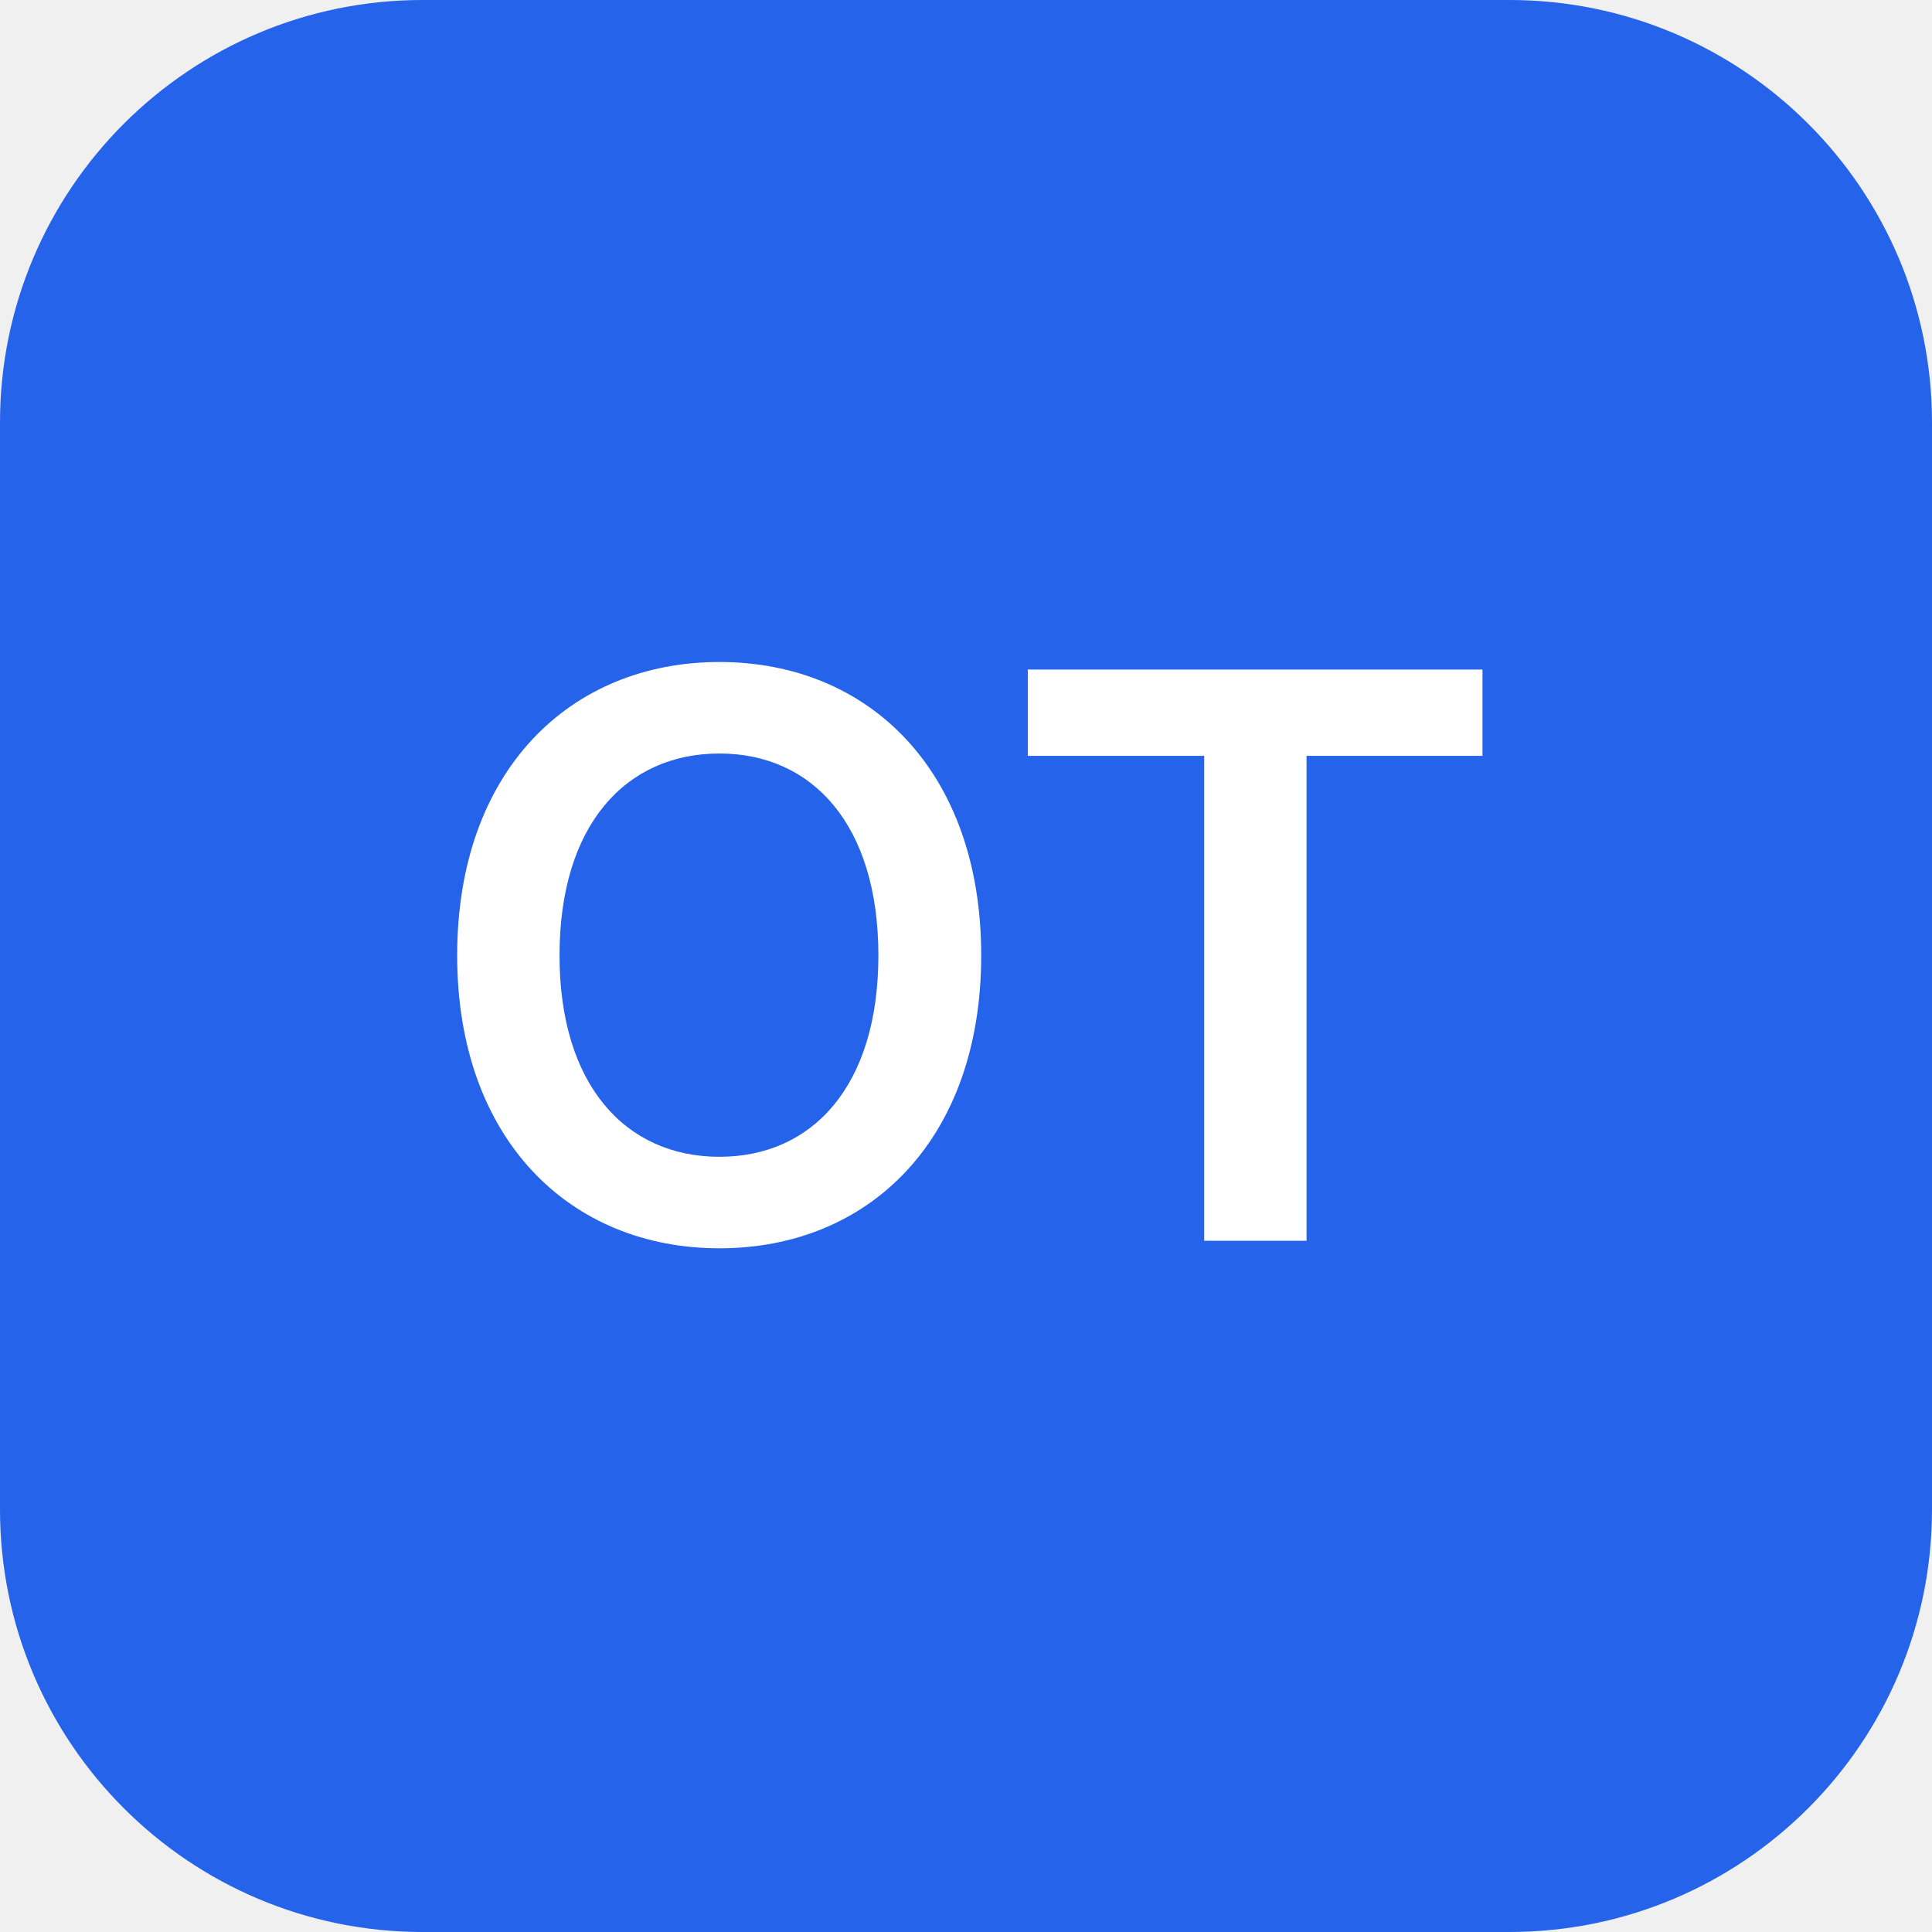
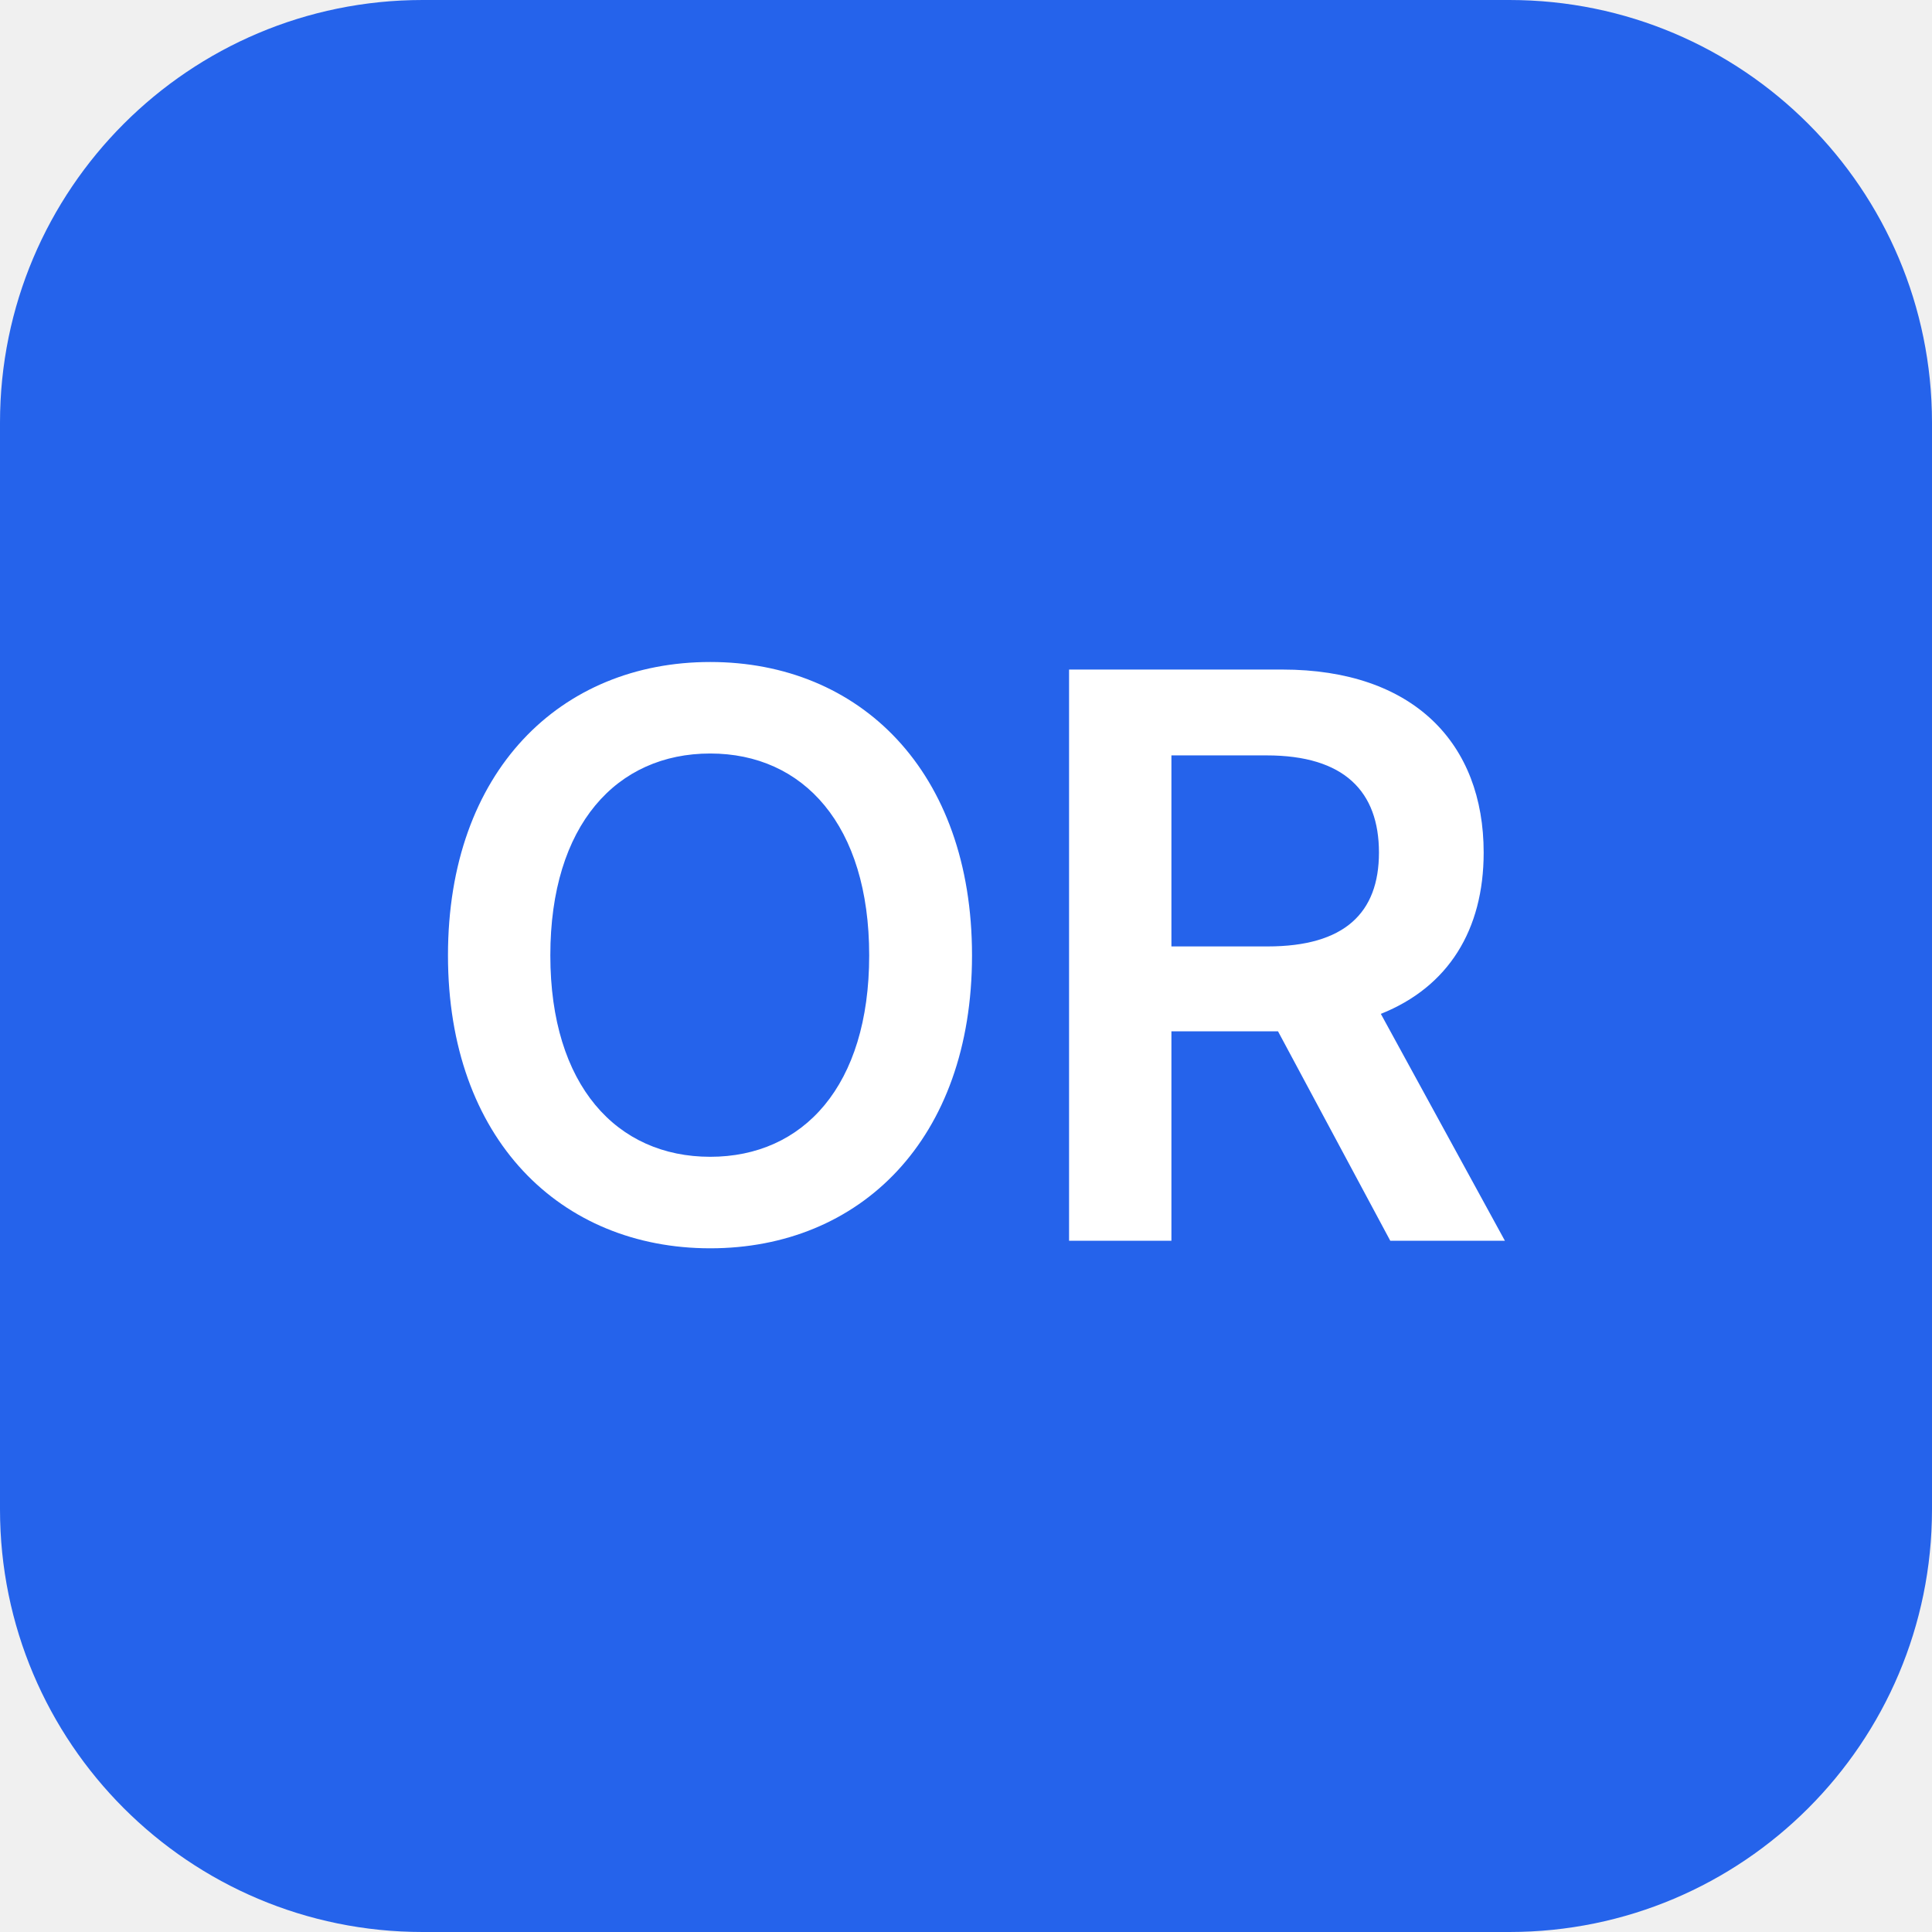
<svg xmlns="http://www.w3.org/2000/svg" viewBox="0 0 64 64">
  <rect width="64" height="64" rx="14" fill="#2563eb" />
-   <text x="32" y="32" dy="0.35em" text-anchor="middle" font-family="ui-sans-serif, system-ui, -apple-system, sans-serif" font-size="26" font-weight="600" fill="#ffffff">OT</text>
+   <text x="32" y="32" dy="0.35em" text-anchor="middle" font-family="ui-sans-serif, system-ui, -apple-system, sans-serif" font-size="26" font-weight="600" fill="#ffffff">OR</text>
</svg>
